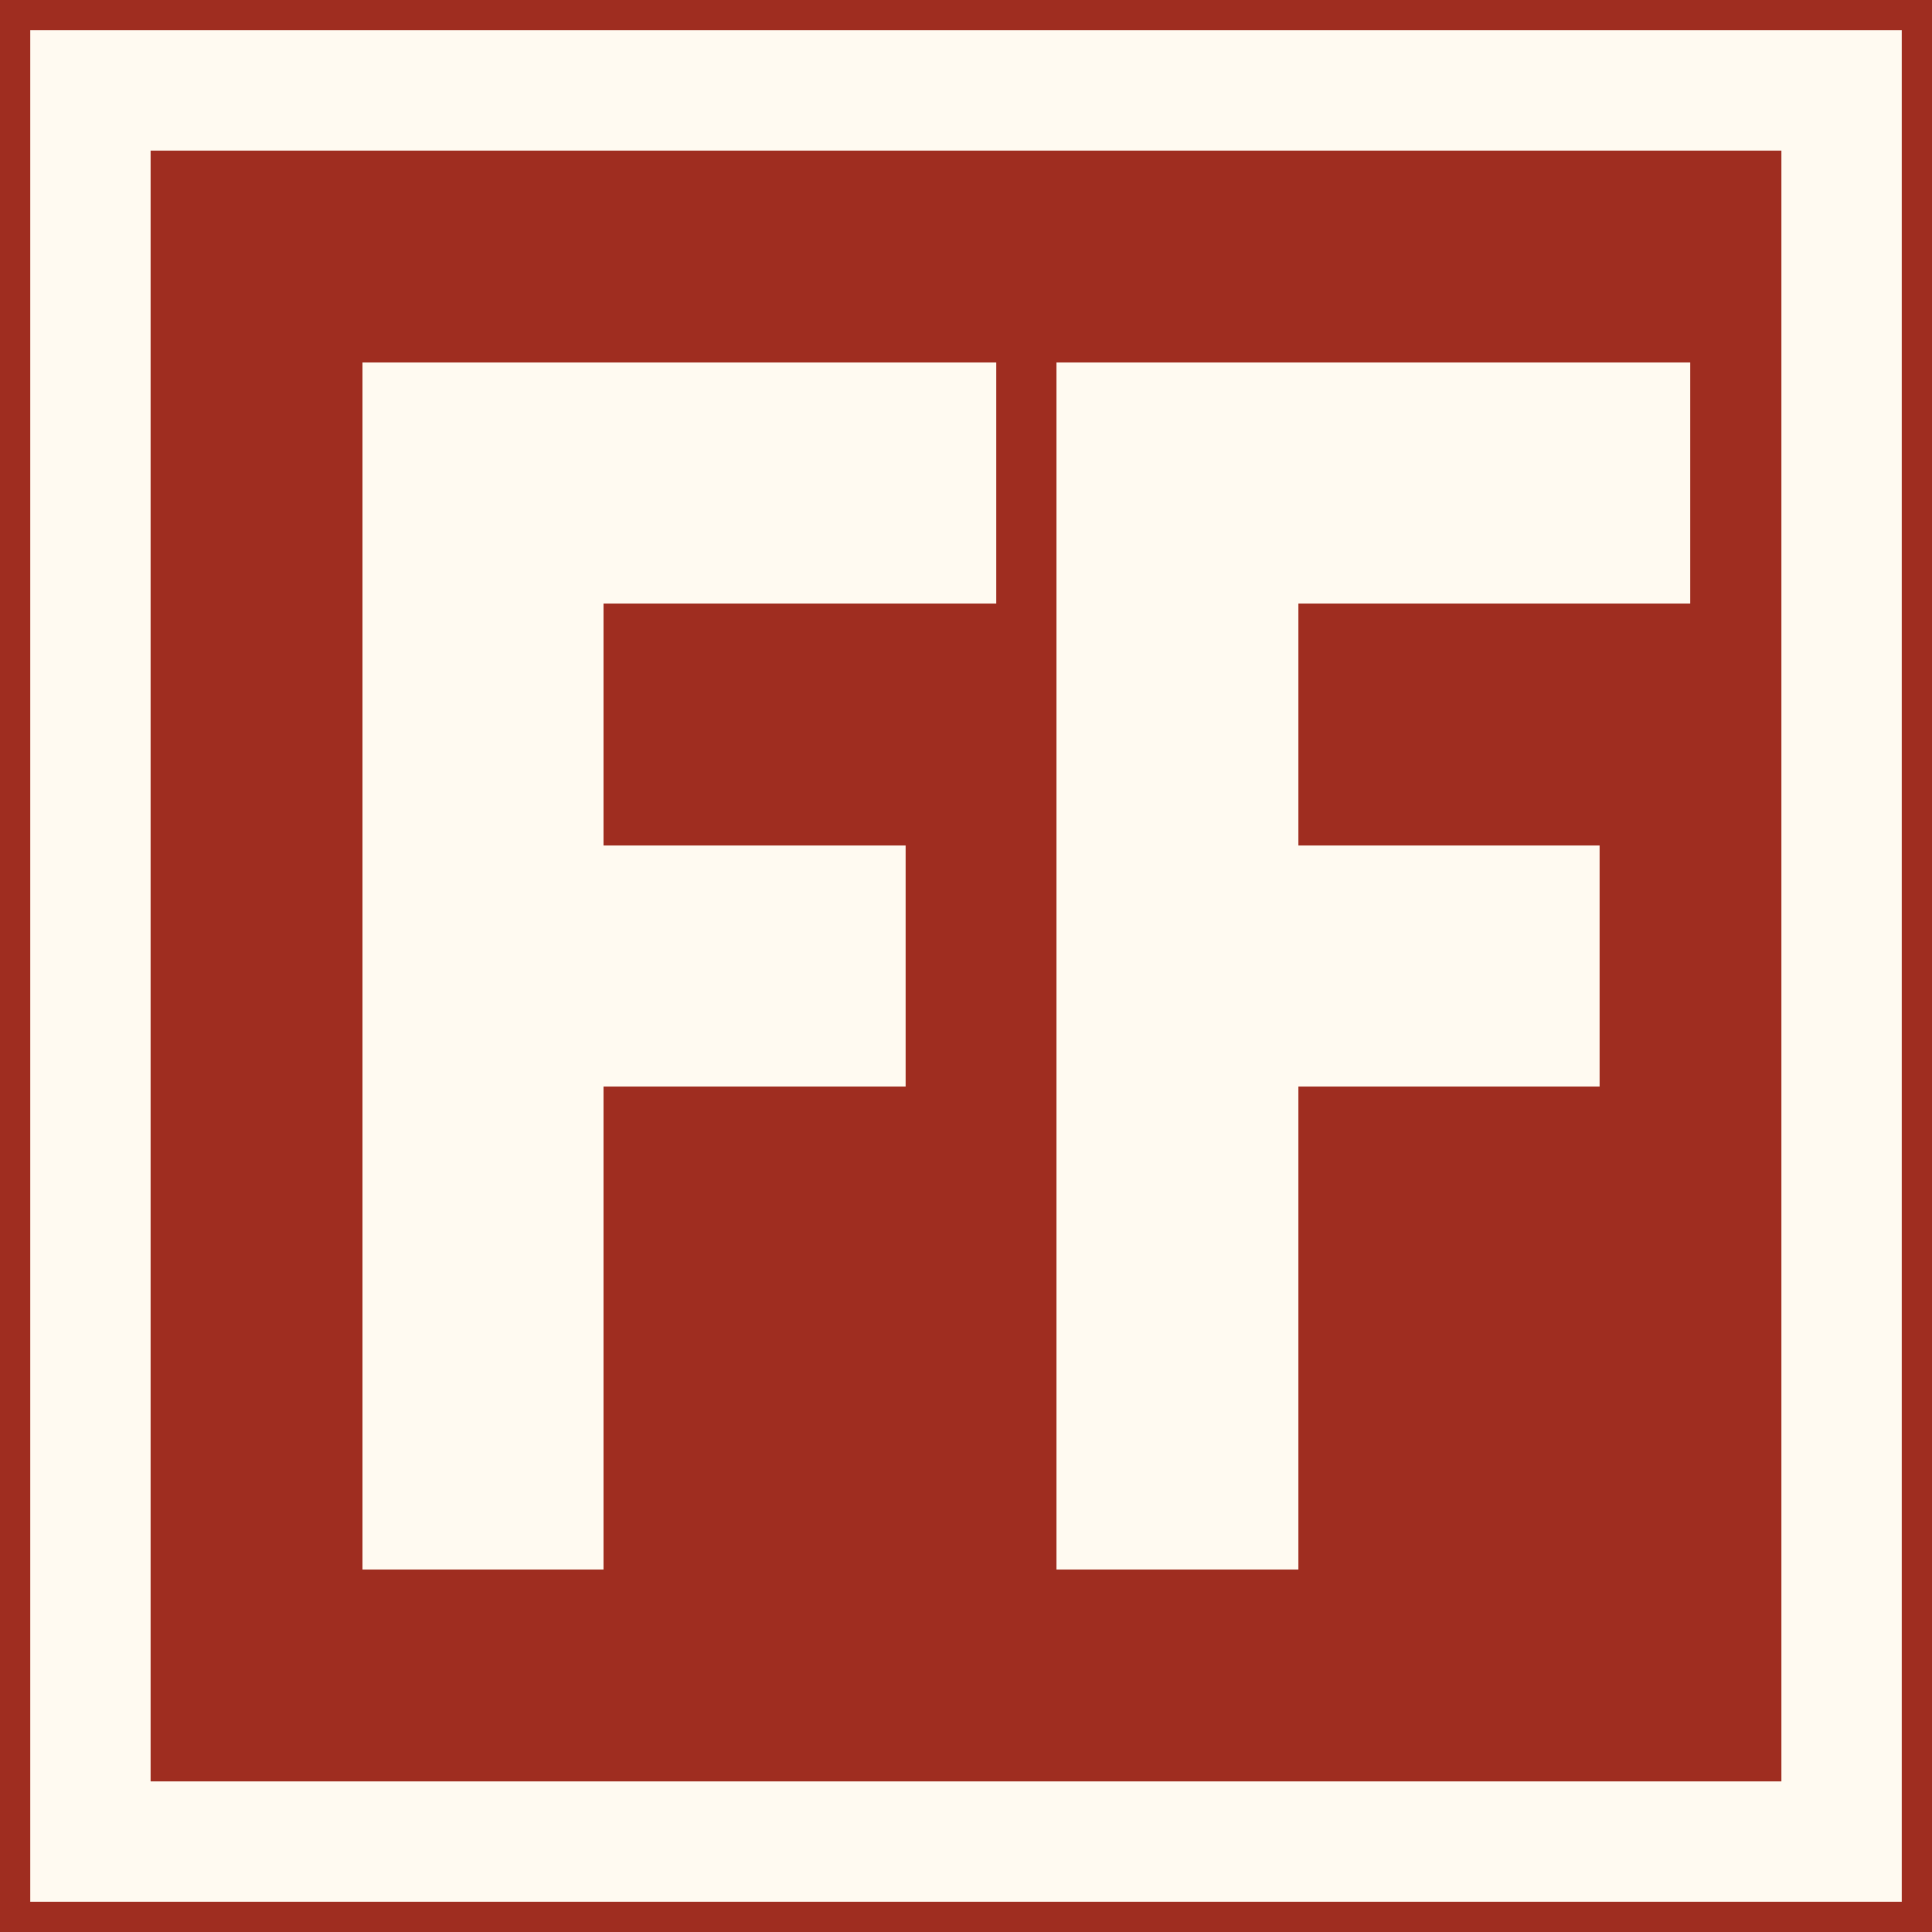
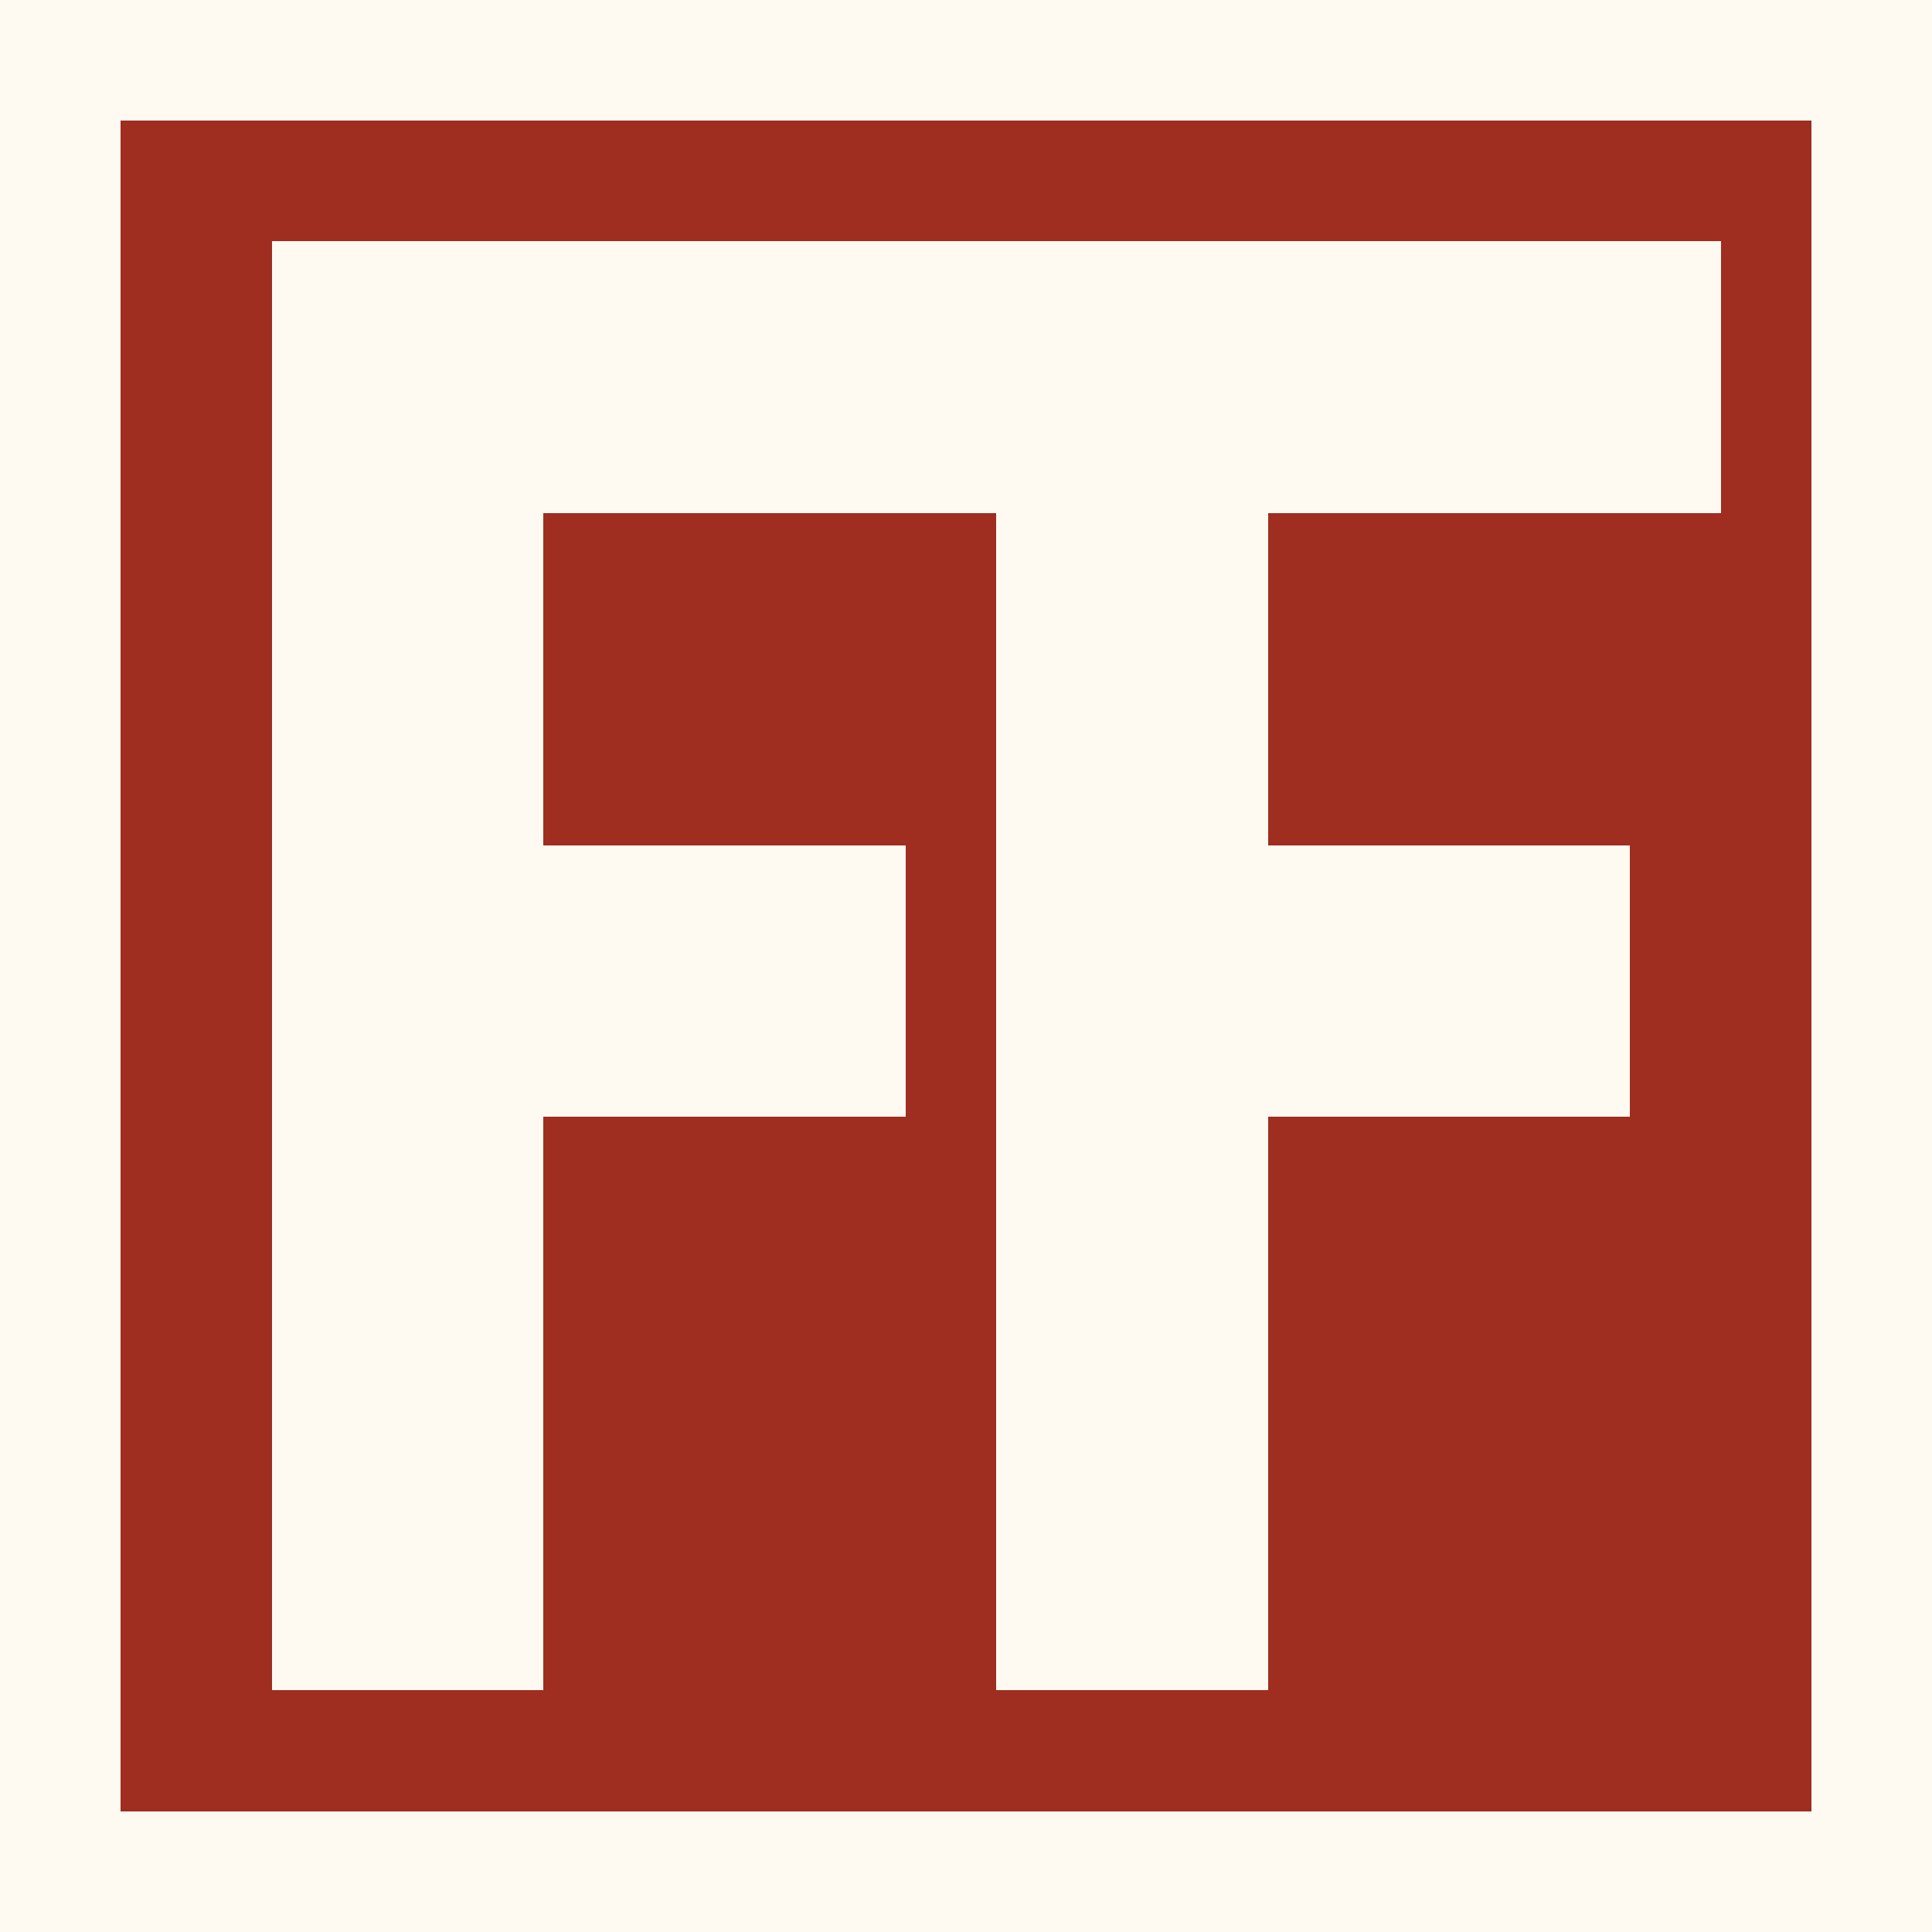
<svg xmlns="http://www.w3.org/2000/svg" viewBox="0 0 64 64" role="img" aria-labelledby="title" shape-rendering="crispEdges">
  <rect width="64" height="64" fill="#9f2d20" />
-   <rect x="3" y="3" width="58" height="58" fill="none" stroke="#fffaf1" stroke-width="4" />
+   <rect x="2" y="2" width="60" height="60" fill="none" stroke="#fffaf1" stroke-width="4" />
  <g fill="#fffaf1">
-     <rect x="12" y="12" width="8" height="40" />
-     <rect x="12" y="12" width="21" height="8" />
-     <rect x="12" y="28" width="18" height="8" />
-     <rect x="35" y="12" width="8" height="40" />
-     <rect x="35" y="12" width="21" height="8" />
-     <rect x="35" y="28" width="18" height="8" />
+     <rect x="9" y="8" width="9" height="48" />
+     <rect x="9" y="8" width="24" height="9" />
+     <rect x="9" y="28" width="21" height="9" />
+     <rect x="33" y="8" width="9" height="48" />
+     <rect x="33" y="8" width="24" height="9" />
+     <rect x="33" y="28" width="21" height="9" />
  </g>
</svg>
